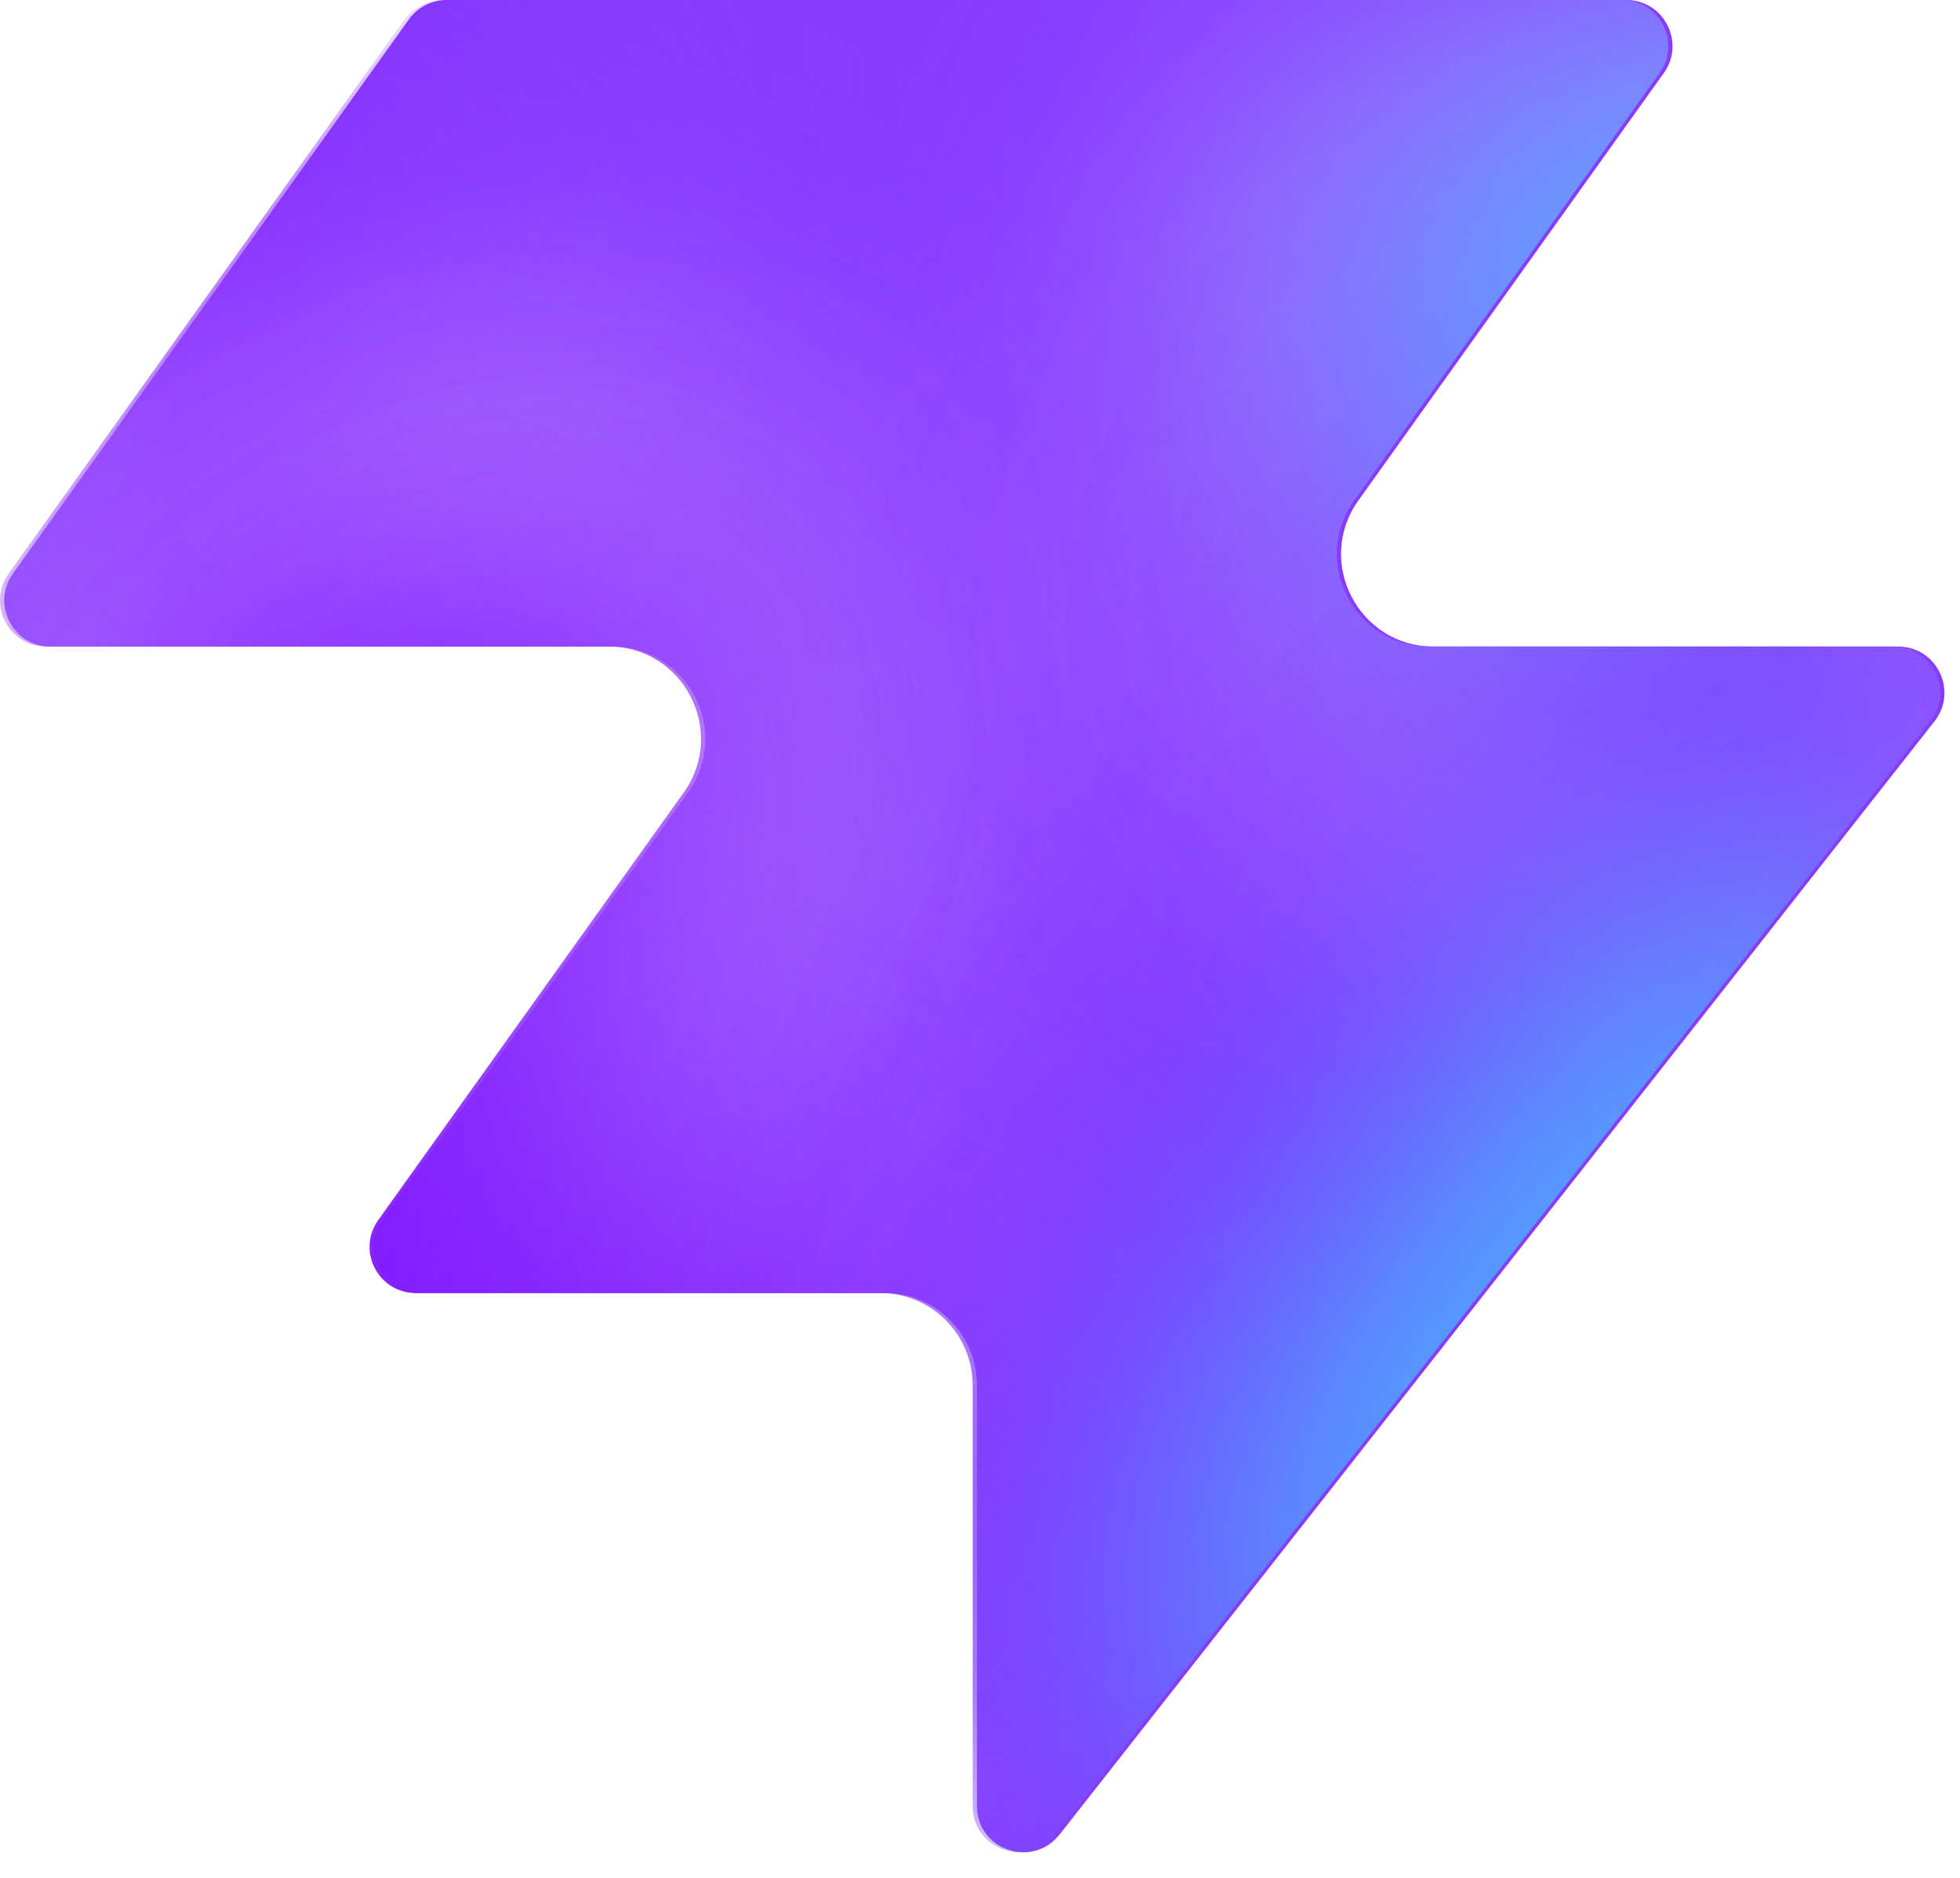
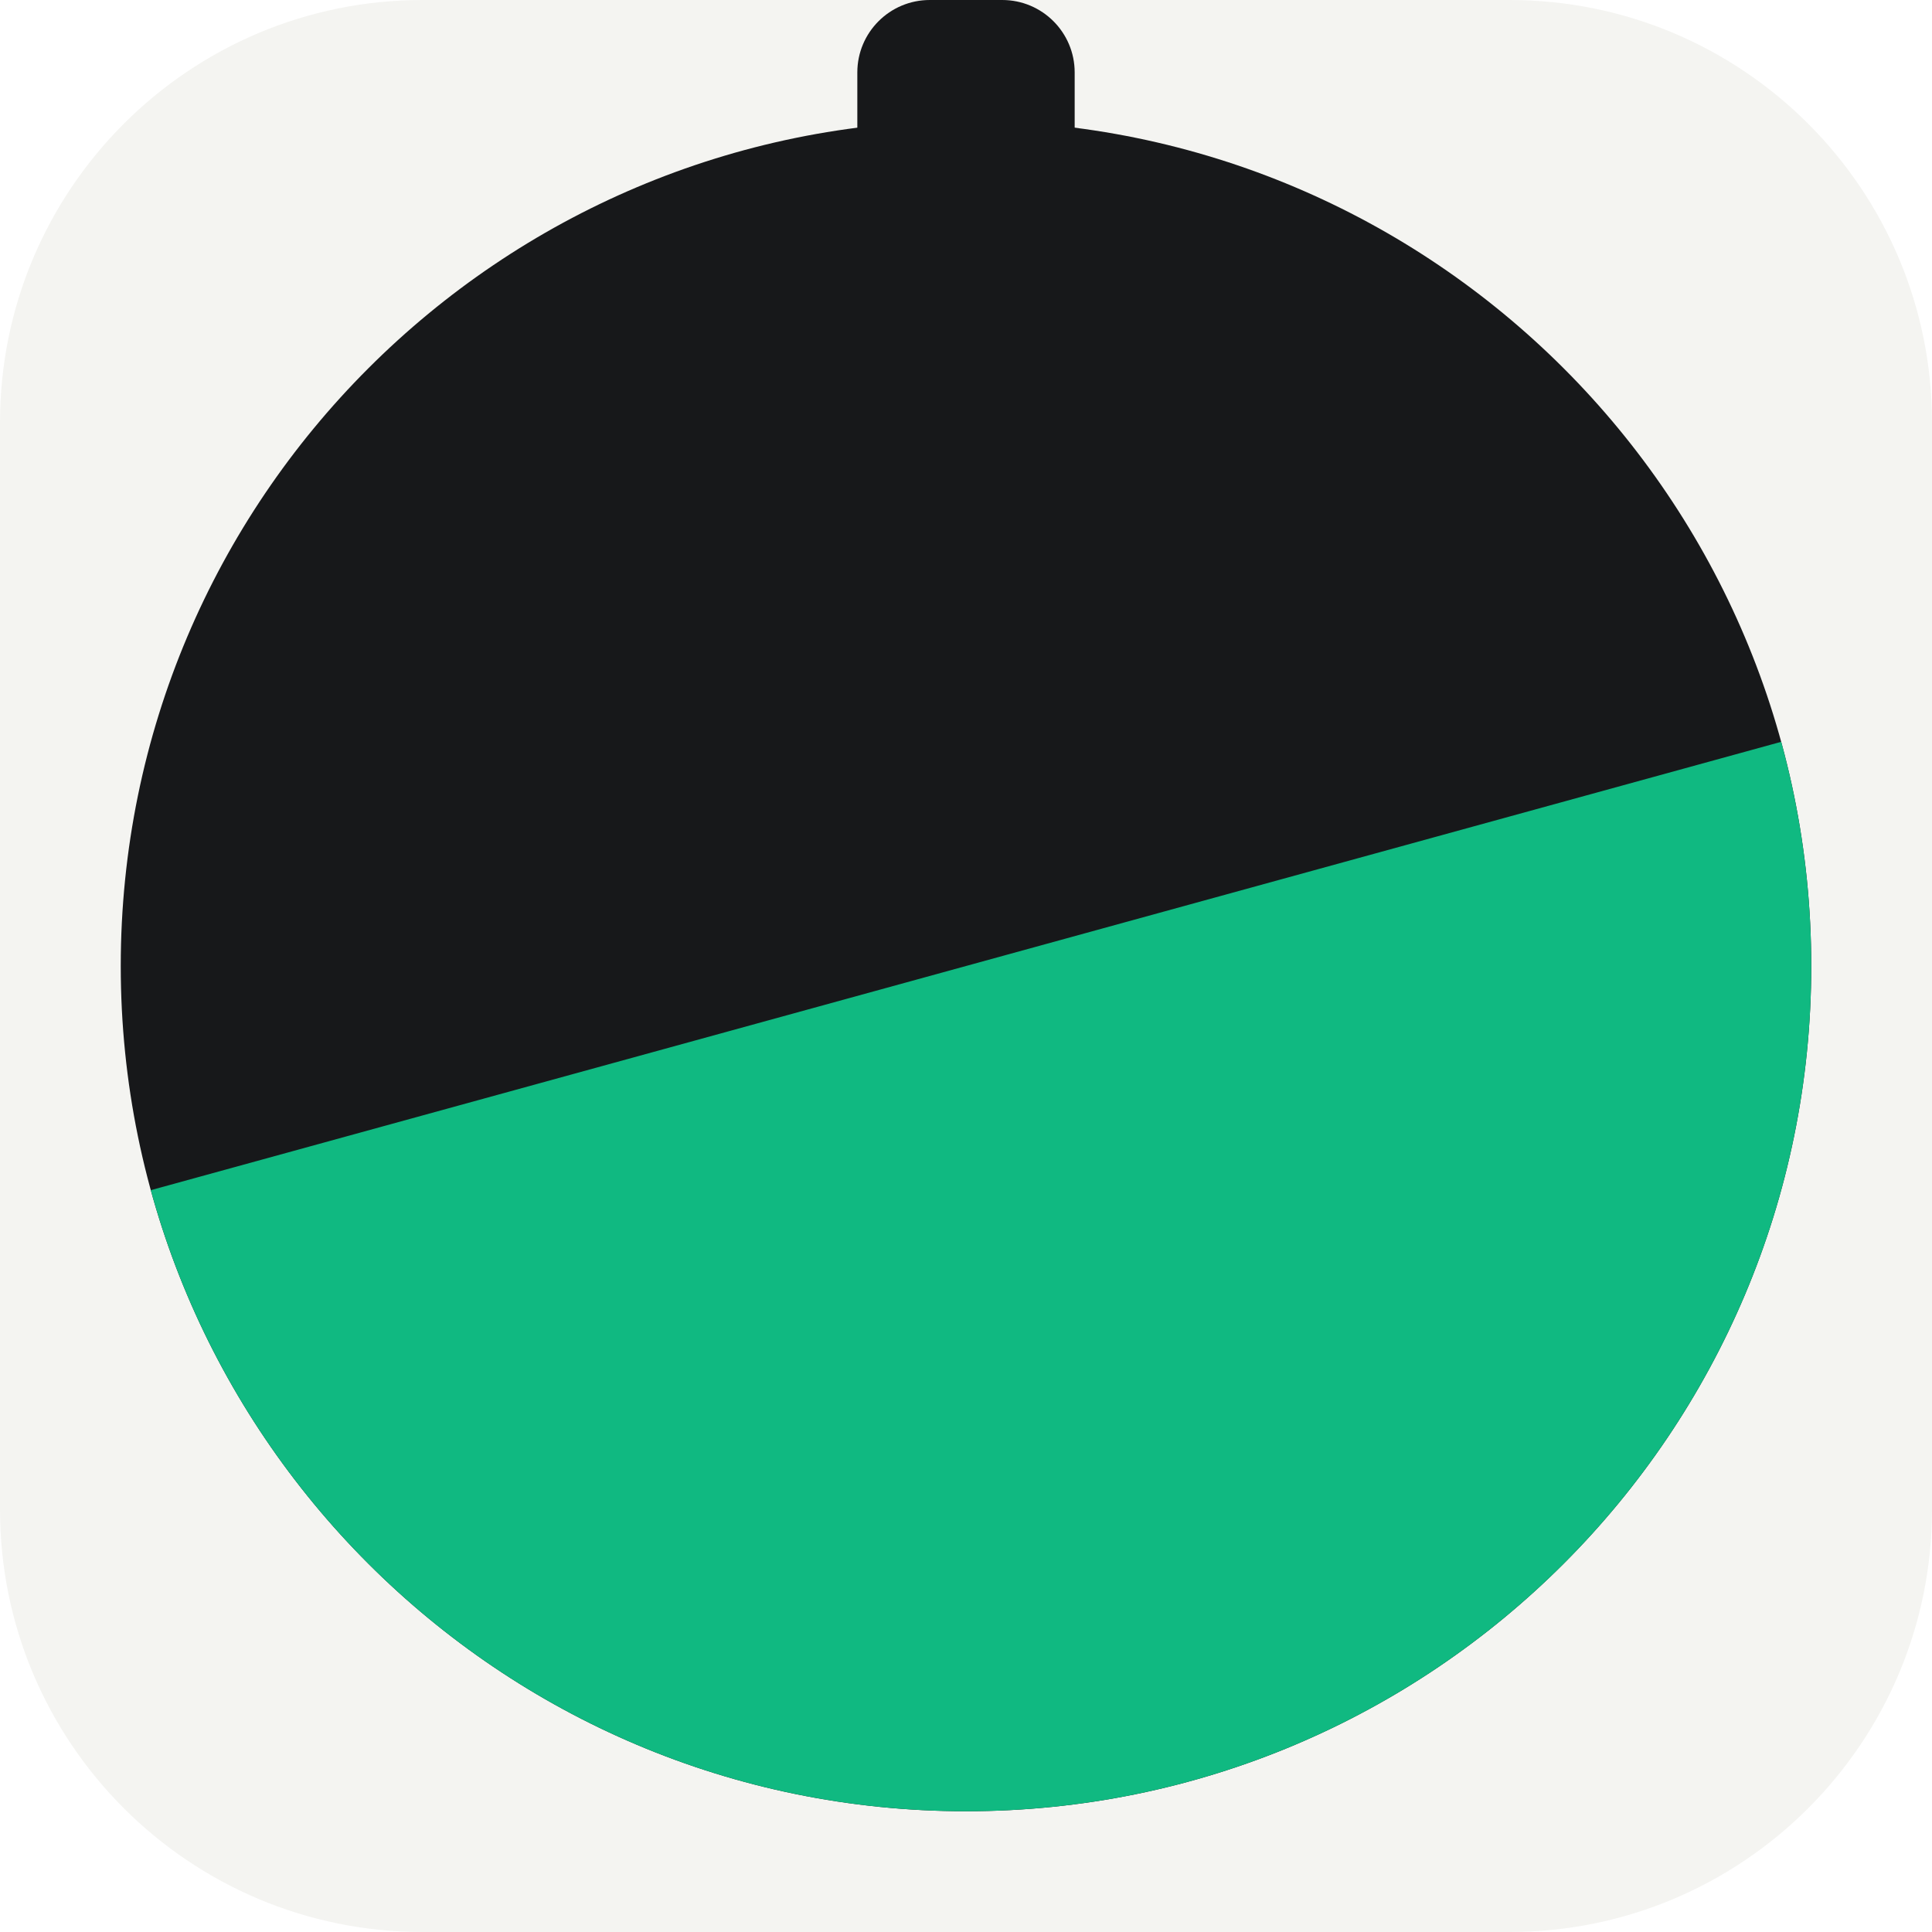
- <svg xmlns="http://www.w3.org/2000/svg" width="48" height="46" fill="none" viewBox="0 0 48 46">
-   <path fill="#863bff" d="M25.946 44.938c-.664.845-2.021.375-2.021-.698V33.937a2.26 2.26 0 0 0-2.262-2.262H10.287c-.92 0-1.456-1.04-.92-1.788l7.48-10.471c1.07-1.497 0-3.578-1.842-3.578H1.237c-.92 0-1.456-1.04-.92-1.788L10.013.474c.214-.297.556-.474.92-.474h28.894c.92 0 1.456 1.04.92 1.788l-7.48 10.471c-1.07 1.498 0 3.579 1.842 3.579h11.377c.943 0 1.473 1.088.89 1.83L25.947 44.94z" style="fill:#863bff;fill:color(display-p3 .525 .23 1);fill-opacity:1" />
-   <mask id="a" width="48" height="46" x="0" y="0" maskUnits="userSpaceOnUse" style="mask-type:alpha">
-     <path fill="#000" d="M25.842 44.938c-.664.844-2.021.375-2.021-.698V33.937a2.26 2.26 0 0 0-2.262-2.262H10.183c-.92 0-1.456-1.04-.92-1.788l7.48-10.471c1.07-1.498 0-3.579-1.842-3.579H1.133c-.92 0-1.456-1.04-.92-1.787L9.91.473c.214-.297.556-.474.92-.474h28.894c.92 0 1.456 1.04.92 1.788l-7.48 10.471c-1.07 1.498 0 3.578 1.842 3.578h11.377c.943 0 1.473 1.088.89 1.832L25.843 44.94z" style="fill:#000;fill-opacity:1" />
-   </mask>
-   <g mask="url(#a)">
-     <g filter="url(#b)">
-       <ellipse cx="5.508" cy="14.704" fill="#ede6ff" rx="5.508" ry="14.704" style="fill:#ede6ff;fill:color(display-p3 .927 .903 1);fill-opacity:1" transform="matrix(.00324 1 1 -.00324 -4.47 31.516)" />
-     </g>
-     <g filter="url(#c)">
-       <ellipse cx="10.399" cy="29.851" fill="#ede6ff" rx="10.399" ry="29.851" style="fill:#ede6ff;fill:color(display-p3 .927 .903 1);fill-opacity:1" transform="matrix(.00324 1 1 -.00324 -39.328 7.883)" />
-     </g>
-     <g filter="url(#d)">
-       <ellipse cx="5.508" cy="30.487" fill="#7e14ff" rx="5.508" ry="30.487" style="fill:#7e14ff;fill:color(display-p3 .492 .077 1);fill-opacity:1" transform="rotate(89.814 -25.913 -14.639)scale(1 -1)" />
-     </g>
-     <g filter="url(#e)">
-       <ellipse cx="5.508" cy="30.599" fill="#7e14ff" rx="5.508" ry="30.599" style="fill:#7e14ff;fill:color(display-p3 .492 .077 1);fill-opacity:1" transform="rotate(89.814 -32.644 -3.334)scale(1 -1)" />
-     </g>
-     <g filter="url(#f)">
-       <ellipse cx="5.508" cy="30.599" fill="#7e14ff" rx="5.508" ry="30.599" style="fill:#7e14ff;fill:color(display-p3 .492 .077 1);fill-opacity:1" transform="matrix(.00324 1 1 -.00324 -34.34 30.47)" />
-     </g>
-     <g filter="url(#g)">
-       <ellipse cx="14.072" cy="22.078" fill="#ede6ff" rx="14.072" ry="22.078" style="fill:#ede6ff;fill:color(display-p3 .927 .903 1);fill-opacity:1" transform="rotate(93.35 24.506 48.493)scale(-1 1)" />
-     </g>
-     <g filter="url(#h)">
-       <ellipse cx="3.47" cy="21.501" fill="#7e14ff" rx="3.47" ry="21.501" style="fill:#7e14ff;fill:color(display-p3 .492 .077 1);fill-opacity:1" transform="rotate(89.009 28.708 47.59)scale(-1 1)" />
-     </g>
-     <g filter="url(#i)">
-       <ellipse cx="3.47" cy="21.501" fill="#7e14ff" rx="3.47" ry="21.501" style="fill:#7e14ff;fill:color(display-p3 .492 .077 1);fill-opacity:1" transform="rotate(89.009 28.708 47.59)scale(-1 1)" />
-     </g>
-     <g filter="url(#j)">
-       <ellipse cx=".387" cy="8.972" fill="#7e14ff" rx="4.407" ry="29.108" style="fill:#7e14ff;fill:color(display-p3 .492 .077 1);fill-opacity:1" transform="rotate(39.51 .387 8.972)" />
-     </g>
-     <g filter="url(#k)">
-       <ellipse cx="47.523" cy="-6.092" fill="#7e14ff" rx="4.407" ry="29.108" style="fill:#7e14ff;fill:color(display-p3 .492 .077 1);fill-opacity:1" transform="rotate(37.892 47.523 -6.092)" />
-     </g>
-     <g filter="url(#l)">
-       <ellipse cx="41.412" cy="6.333" fill="#47bfff" rx="5.971" ry="9.665" style="fill:#47bfff;fill:color(display-p3 .28 .748 1);fill-opacity:1" transform="rotate(37.892 41.412 6.333)" />
-     </g>
-     <g filter="url(#m)">
-       <ellipse cx="-1.879" cy="38.332" fill="#7e14ff" rx="4.407" ry="29.108" style="fill:#7e14ff;fill:color(display-p3 .492 .077 1);fill-opacity:1" transform="rotate(37.892 -1.88 38.332)" />
-     </g>
-     <g filter="url(#n)">
-       <ellipse cx="-1.879" cy="38.332" fill="#7e14ff" rx="4.407" ry="29.108" style="fill:#7e14ff;fill:color(display-p3 .492 .077 1);fill-opacity:1" transform="rotate(37.892 -1.88 38.332)" />
-     </g>
-     <g filter="url(#o)">
-       <ellipse cx="35.651" cy="29.907" fill="#7e14ff" rx="4.407" ry="29.108" style="fill:#7e14ff;fill:color(display-p3 .492 .077 1);fill-opacity:1" transform="rotate(37.892 35.651 29.907)" />
-     </g>
-     <g filter="url(#p)">
-       <ellipse cx="38.418" cy="32.4" fill="#47bfff" rx="5.971" ry="15.297" style="fill:#47bfff;fill:color(display-p3 .28 .748 1);fill-opacity:1" transform="rotate(37.892 38.418 32.4)" />
-     </g>
+ <svg xmlns="http://www.w3.org/2000/svg" viewBox="0 0 32 32" width="32" height="32">
+   <defs>
+     <clipPath id="d">
+       <circle cx="16" cy="16" r="14" />
+     </clipPath>
+   </defs>
+   <rect width="32" height="32" rx="7" fill="#F4F4F1" />
+   <circle cx="16" cy="16" r="14" fill="#17181A" />
+   <g clip-path="url(#d)">
+     <path d="M -4 21.5 L 36 10.5 L 36 36 L -4 36 Z" fill="#10B981" />
  </g>
-   <defs>
-     <filter id="b" width="60.045" height="41.654" x="-19.77" y="16.149" color-interpolation-filters="sRGB" filterUnits="userSpaceOnUse">
-       <feFlood flood-opacity="0" result="BackgroundImageFix" />
-       <feBlend in="SourceGraphic" in2="BackgroundImageFix" result="shape" />
-       <feGaussianBlur result="effect1_foregroundBlur_2002_17158" stdDeviation="7.659" />
-     </filter>
-     <filter id="c" width="90.34" height="51.437" x="-54.613" y="-7.533" color-interpolation-filters="sRGB" filterUnits="userSpaceOnUse">
-       <feFlood flood-opacity="0" result="BackgroundImageFix" />
-       <feBlend in="SourceGraphic" in2="BackgroundImageFix" result="shape" />
-       <feGaussianBlur result="effect1_foregroundBlur_2002_17158" stdDeviation="7.659" />
-     </filter>
-     <filter id="d" width="79.355" height="29.4" x="-49.64" y="2.03" color-interpolation-filters="sRGB" filterUnits="userSpaceOnUse">
-       <feFlood flood-opacity="0" result="BackgroundImageFix" />
-       <feBlend in="SourceGraphic" in2="BackgroundImageFix" result="shape" />
-       <feGaussianBlur result="effect1_foregroundBlur_2002_17158" stdDeviation="4.596" />
-     </filter>
-     <filter id="e" width="79.579" height="29.4" x="-45.045" y="20.029" color-interpolation-filters="sRGB" filterUnits="userSpaceOnUse">
-       <feFlood flood-opacity="0" result="BackgroundImageFix" />
-       <feBlend in="SourceGraphic" in2="BackgroundImageFix" result="shape" />
-       <feGaussianBlur result="effect1_foregroundBlur_2002_17158" stdDeviation="4.596" />
-     </filter>
-     <filter id="f" width="79.579" height="29.4" x="-43.513" y="21.178" color-interpolation-filters="sRGB" filterUnits="userSpaceOnUse">
-       <feFlood flood-opacity="0" result="BackgroundImageFix" />
-       <feBlend in="SourceGraphic" in2="BackgroundImageFix" result="shape" />
-       <feGaussianBlur result="effect1_foregroundBlur_2002_17158" stdDeviation="4.596" />
-     </filter>
-     <filter id="g" width="74.749" height="58.852" x="15.756" y="-17.901" color-interpolation-filters="sRGB" filterUnits="userSpaceOnUse">
-       <feFlood flood-opacity="0" result="BackgroundImageFix" />
-       <feBlend in="SourceGraphic" in2="BackgroundImageFix" result="shape" />
-       <feGaussianBlur result="effect1_foregroundBlur_2002_17158" stdDeviation="7.659" />
-     </filter>
-     <filter id="h" width="61.377" height="25.362" x="23.548" y="2.284" color-interpolation-filters="sRGB" filterUnits="userSpaceOnUse">
-       <feFlood flood-opacity="0" result="BackgroundImageFix" />
-       <feBlend in="SourceGraphic" in2="BackgroundImageFix" result="shape" />
-       <feGaussianBlur result="effect1_foregroundBlur_2002_17158" stdDeviation="4.596" />
-     </filter>
-     <filter id="i" width="61.377" height="25.362" x="23.548" y="2.284" color-interpolation-filters="sRGB" filterUnits="userSpaceOnUse">
-       <feFlood flood-opacity="0" result="BackgroundImageFix" />
-       <feBlend in="SourceGraphic" in2="BackgroundImageFix" result="shape" />
-       <feGaussianBlur result="effect1_foregroundBlur_2002_17158" stdDeviation="4.596" />
-     </filter>
-     <filter id="j" width="56.045" height="63.649" x="-27.636" y="-22.853" color-interpolation-filters="sRGB" filterUnits="userSpaceOnUse">
-       <feFlood flood-opacity="0" result="BackgroundImageFix" />
-       <feBlend in="SourceGraphic" in2="BackgroundImageFix" result="shape" />
-       <feGaussianBlur result="effect1_foregroundBlur_2002_17158" stdDeviation="4.596" />
-     </filter>
-     <filter id="k" width="54.814" height="64.646" x="20.116" y="-38.415" color-interpolation-filters="sRGB" filterUnits="userSpaceOnUse">
-       <feFlood flood-opacity="0" result="BackgroundImageFix" />
-       <feBlend in="SourceGraphic" in2="BackgroundImageFix" result="shape" />
-       <feGaussianBlur result="effect1_foregroundBlur_2002_17158" stdDeviation="4.596" />
-     </filter>
-     <filter id="l" width="33.541" height="35.313" x="24.641" y="-11.323" color-interpolation-filters="sRGB" filterUnits="userSpaceOnUse">
-       <feFlood flood-opacity="0" result="BackgroundImageFix" />
-       <feBlend in="SourceGraphic" in2="BackgroundImageFix" result="shape" />
-       <feGaussianBlur result="effect1_foregroundBlur_2002_17158" stdDeviation="4.596" />
-     </filter>
-     <filter id="m" width="54.814" height="64.646" x="-29.286" y="6.009" color-interpolation-filters="sRGB" filterUnits="userSpaceOnUse">
-       <feFlood flood-opacity="0" result="BackgroundImageFix" />
-       <feBlend in="SourceGraphic" in2="BackgroundImageFix" result="shape" />
-       <feGaussianBlur result="effect1_foregroundBlur_2002_17158" stdDeviation="4.596" />
-     </filter>
-     <filter id="n" width="54.814" height="64.646" x="-29.286" y="6.009" color-interpolation-filters="sRGB" filterUnits="userSpaceOnUse">
-       <feFlood flood-opacity="0" result="BackgroundImageFix" />
-       <feBlend in="SourceGraphic" in2="BackgroundImageFix" result="shape" />
-       <feGaussianBlur result="effect1_foregroundBlur_2002_17158" stdDeviation="4.596" />
-     </filter>
-     <filter id="o" width="54.814" height="64.646" x="8.244" y="-2.416" color-interpolation-filters="sRGB" filterUnits="userSpaceOnUse">
-       <feFlood flood-opacity="0" result="BackgroundImageFix" />
-       <feBlend in="SourceGraphic" in2="BackgroundImageFix" result="shape" />
-       <feGaussianBlur result="effect1_foregroundBlur_2002_17158" stdDeviation="4.596" />
-     </filter>
-     <filter id="p" width="39.409" height="43.623" x="18.713" y="10.588" color-interpolation-filters="sRGB" filterUnits="userSpaceOnUse">
-       <feFlood flood-opacity="0" result="BackgroundImageFix" />
-       <feBlend in="SourceGraphic" in2="BackgroundImageFix" result="shape" />
-       <feGaussianBlur result="effect1_foregroundBlur_2002_17158" stdDeviation="4.596" />
-     </filter>
-   </defs>
+   <rect x="14.2" y="0" width="3.6" height="3.4" rx="1.2" fill="#17181A" />
</svg>
